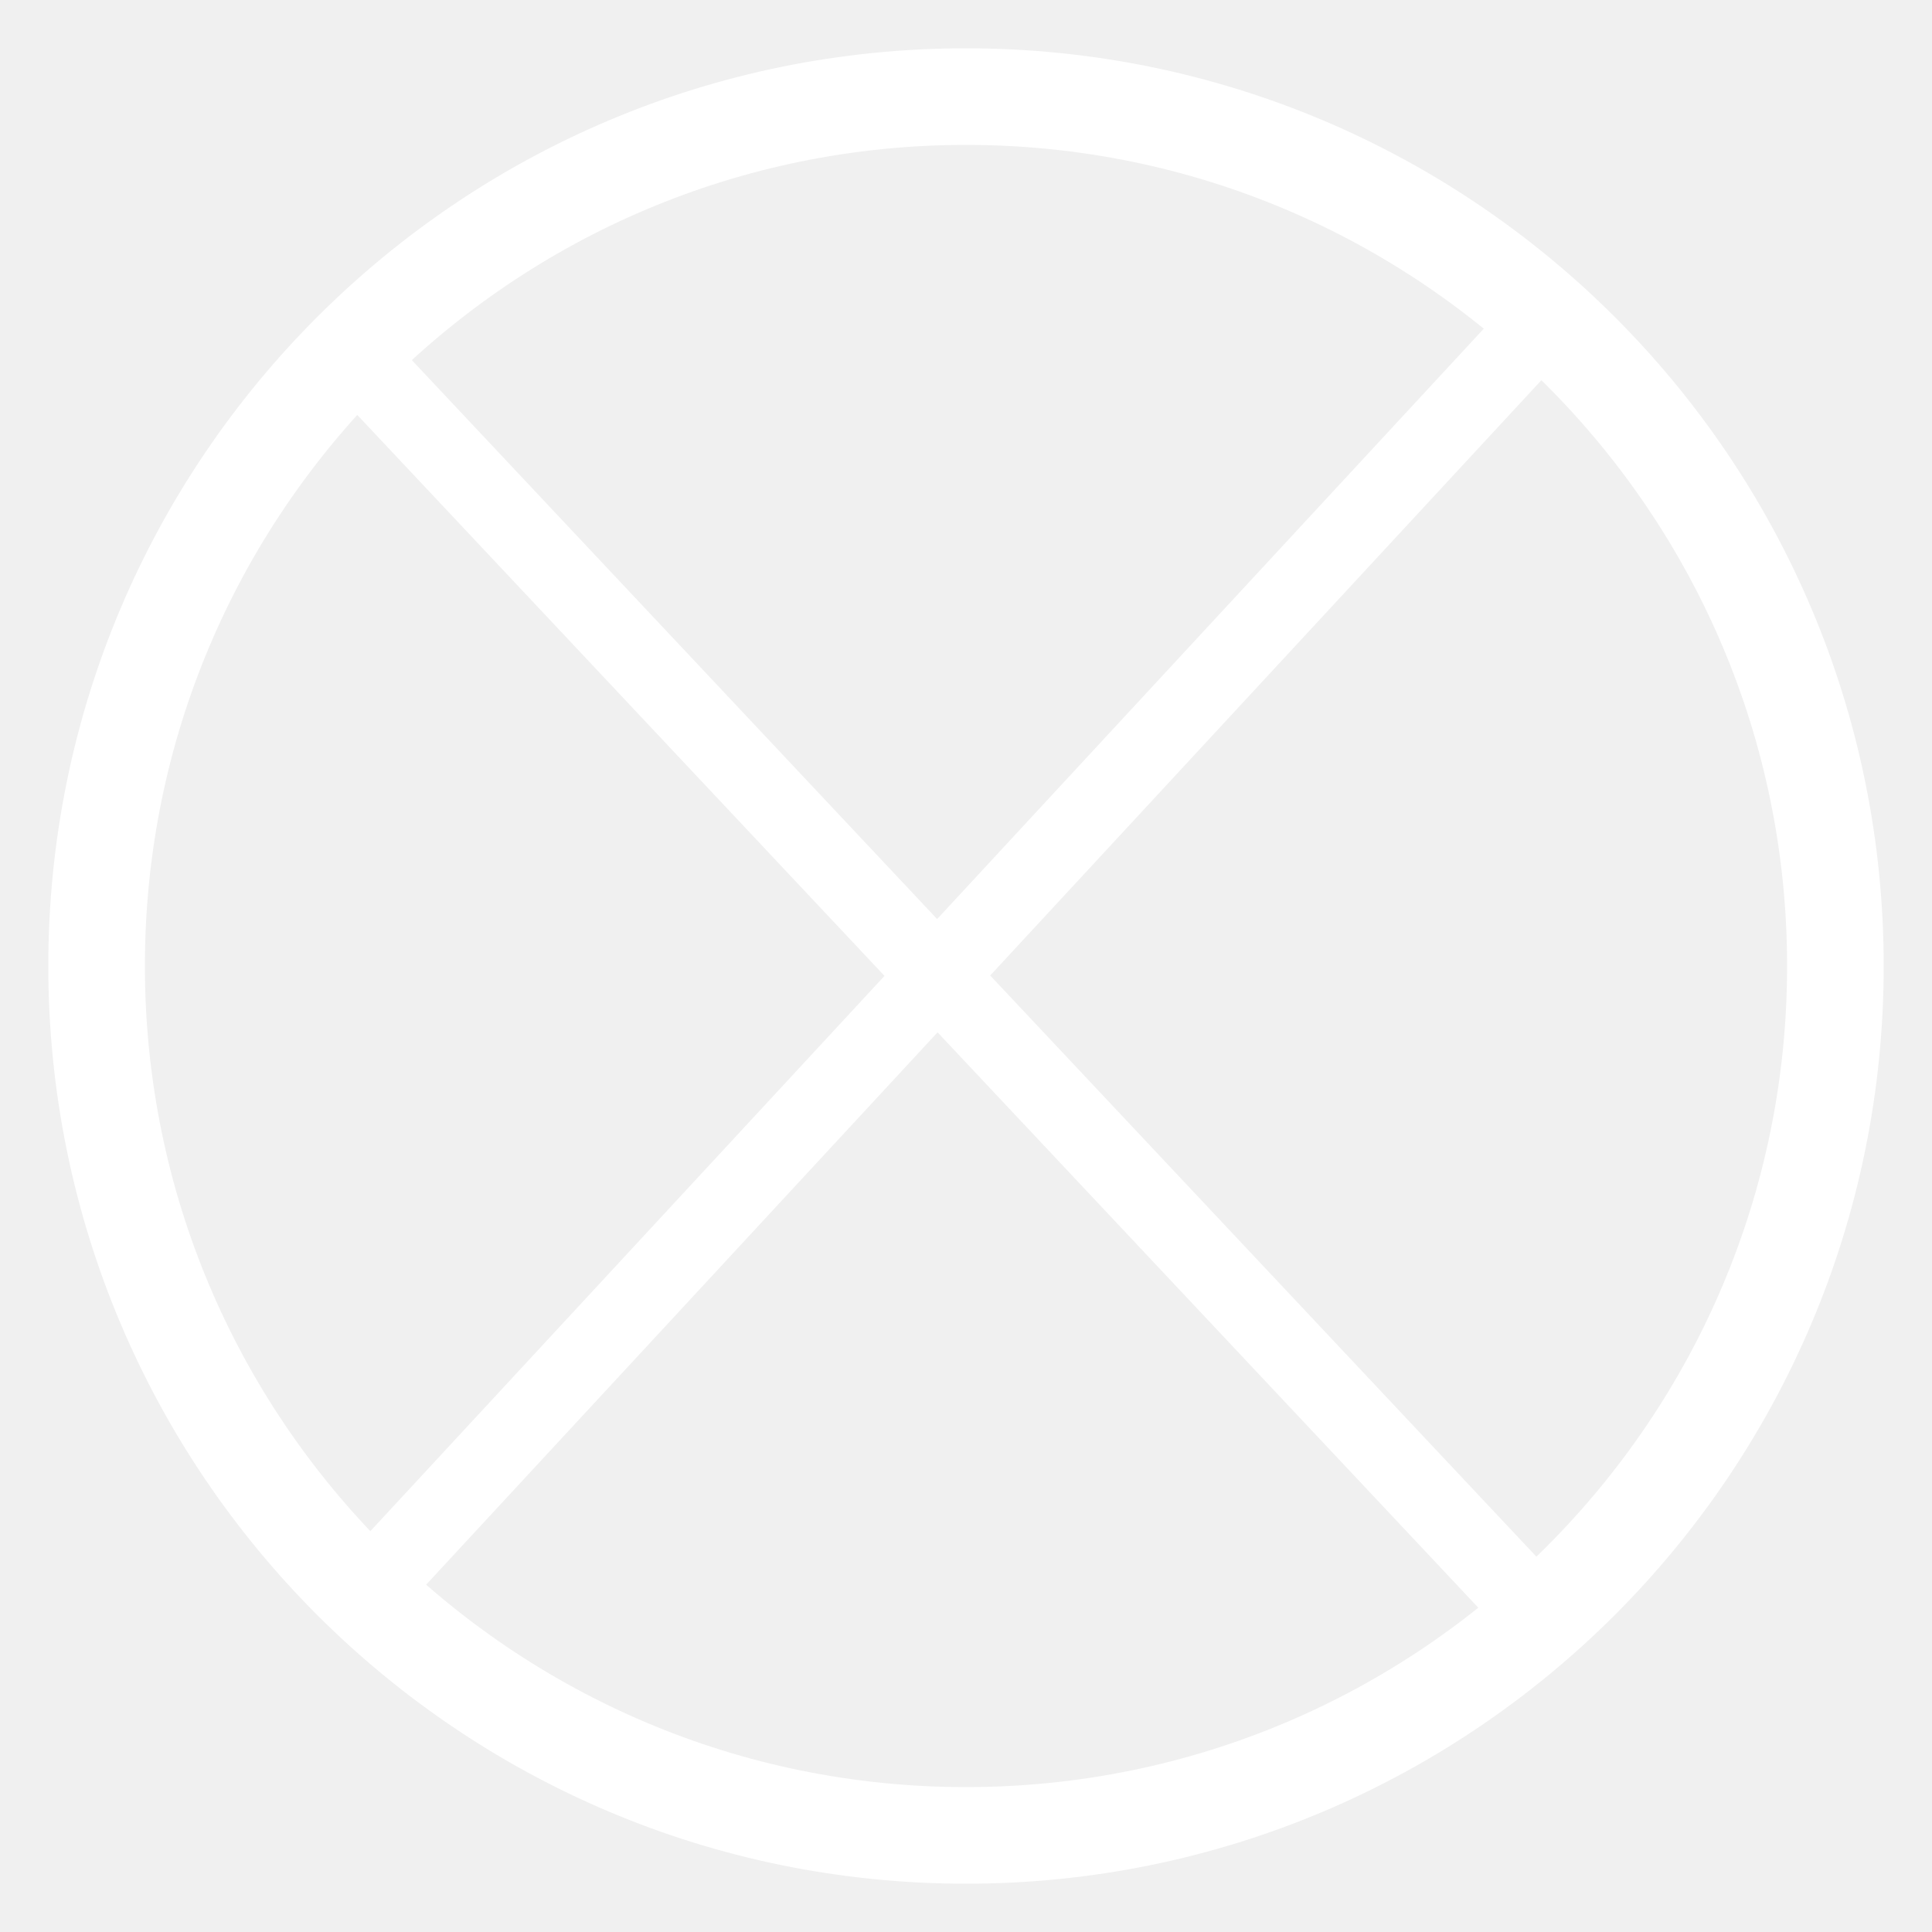
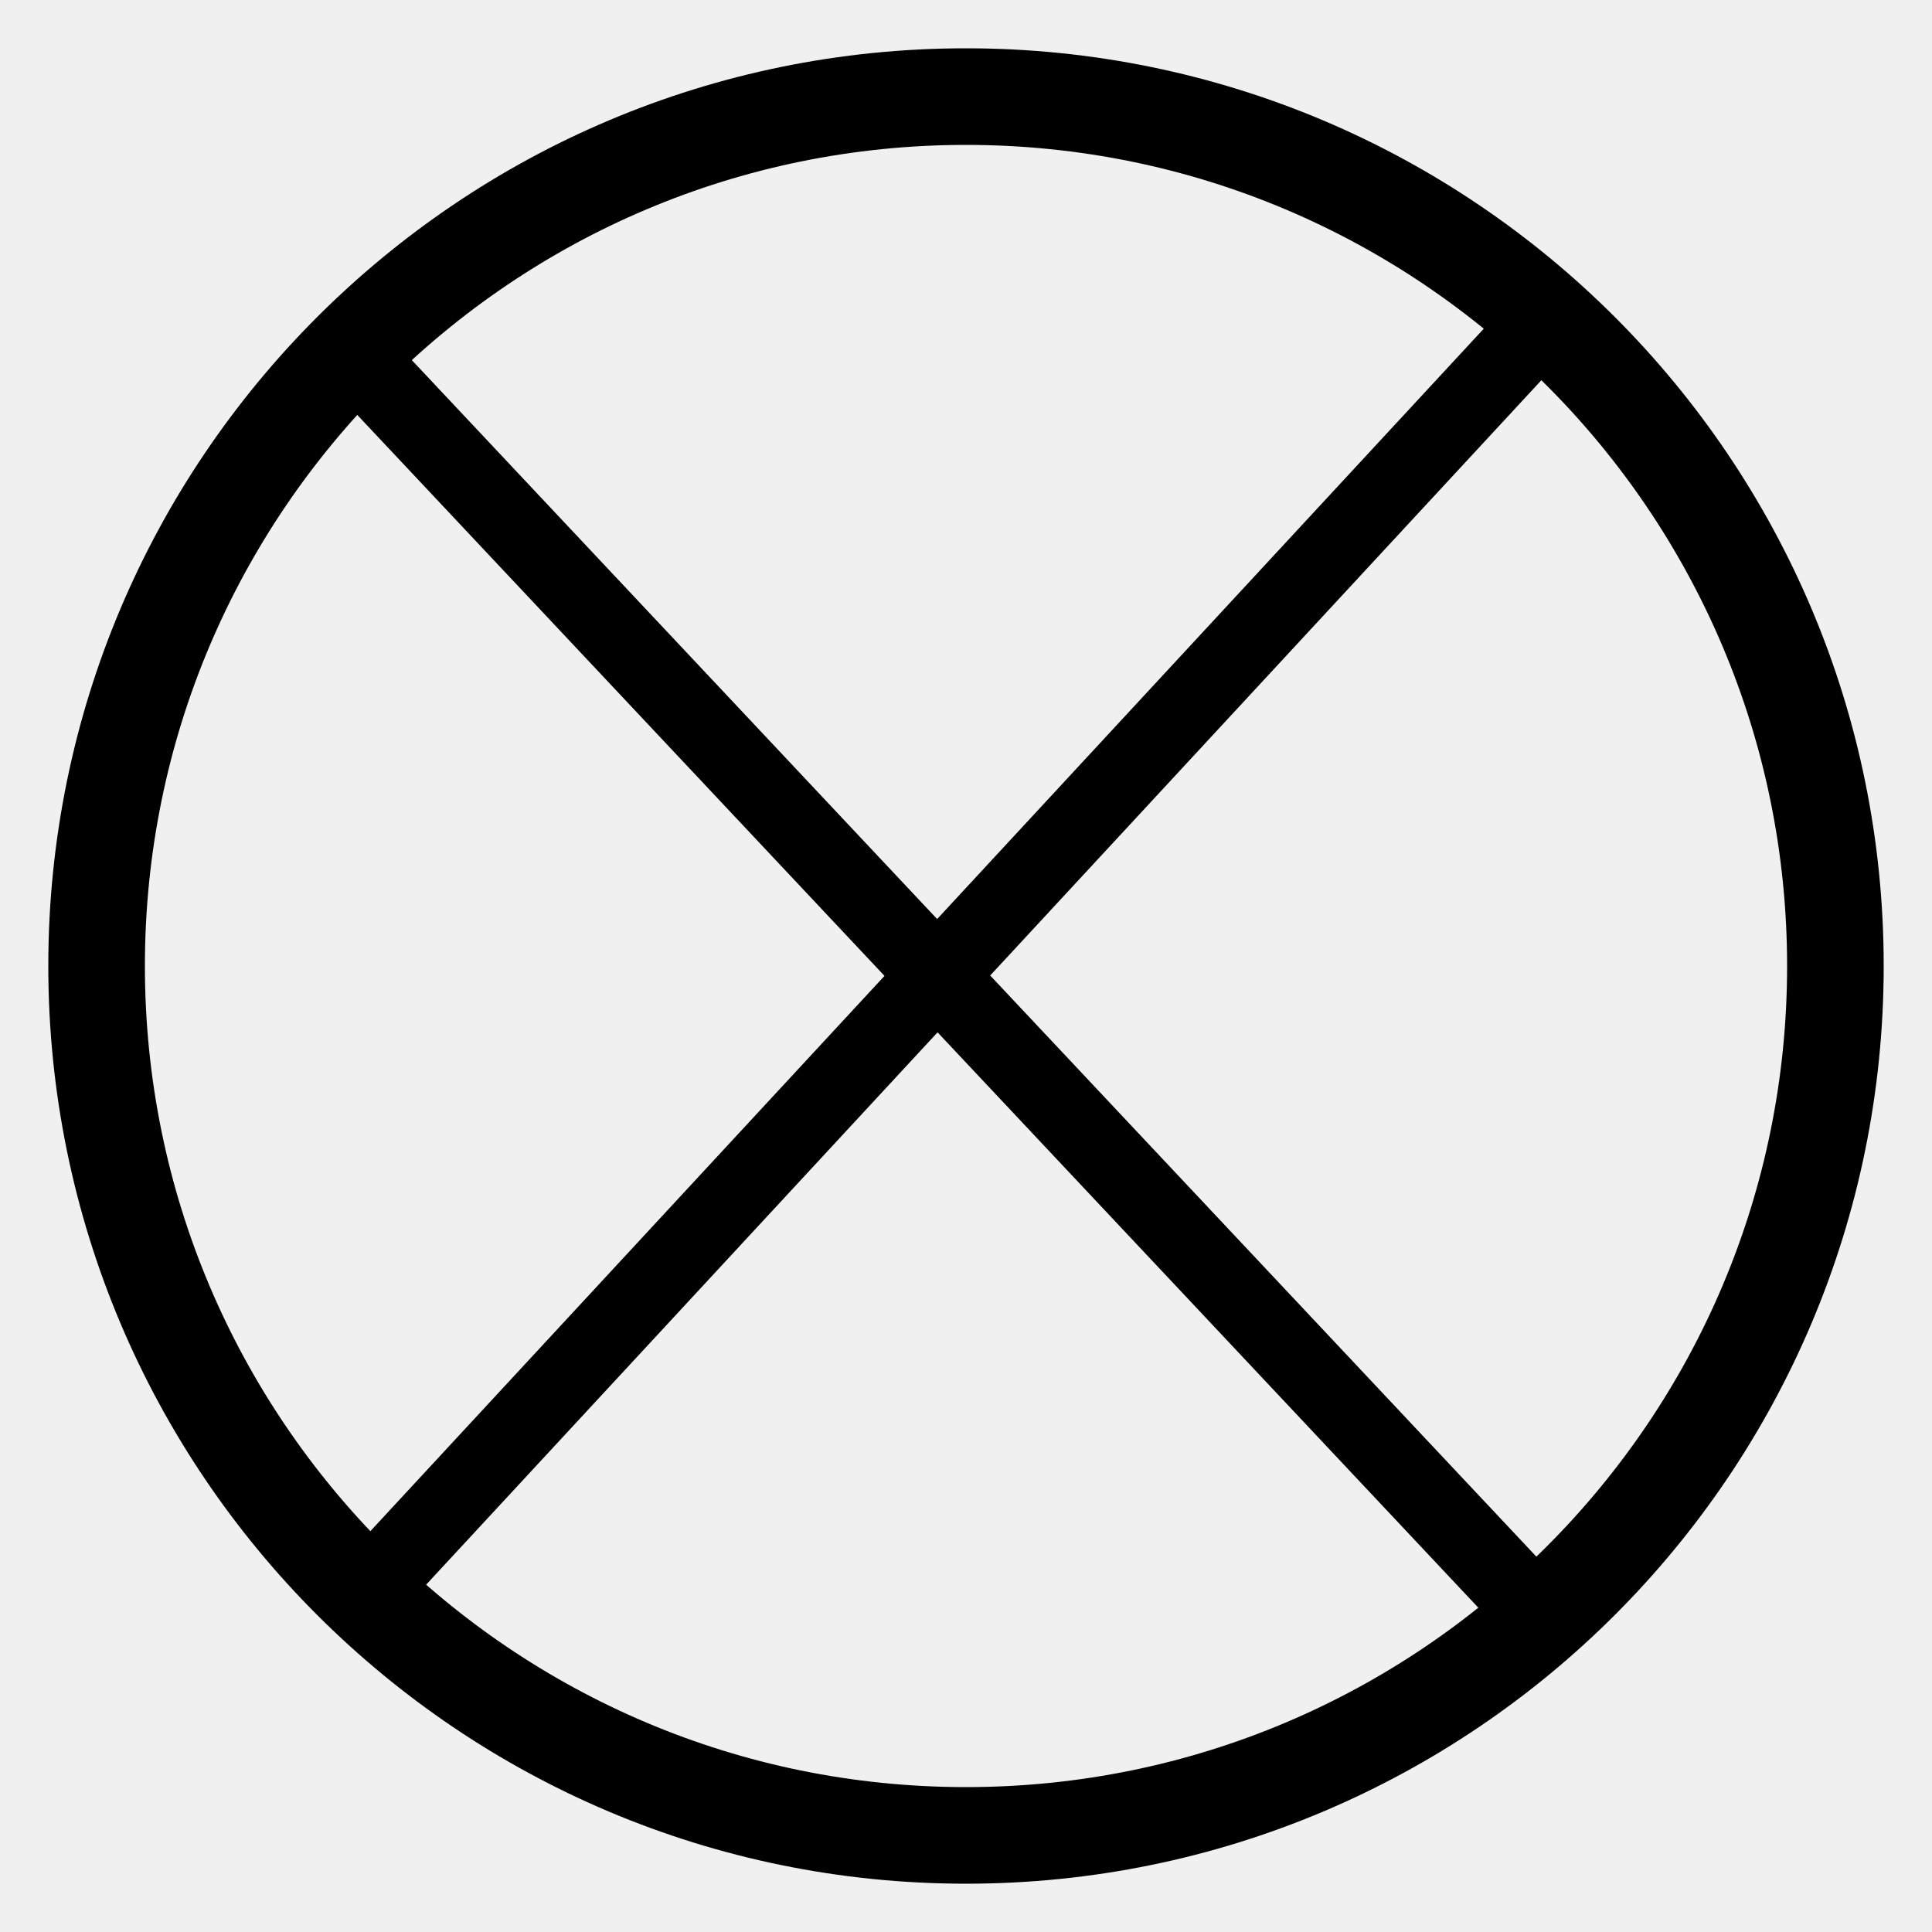
<svg xmlns="http://www.w3.org/2000/svg" height="20" width="20">
-   <circle cx="10" cy="10" r="9" stroke="white" stroke-width="1" fill-opacity="0" />
-   <path fill="currentColor" d="M 3.5,3.5 16,16.8 z" stroke="white" stroke-width="0.8" />
-   <path fill="currentColor" d="M 16,3.3 3.5,16.8 z" stroke="white" stroke-width="0.8" />
+   <circle cx="10" cy="10" r="9" stroke="black" stroke-width="1" fill-opacity="0" />
+   <path fill="currentColor" d="M 3.5,3.5 16,16.8 z" stroke="black" stroke-width="0.8" />
+   <path fill="currentColor" d="M 16,3.3 3.5,16.8 z" stroke="black" stroke-width="0.8" />
</svg>
